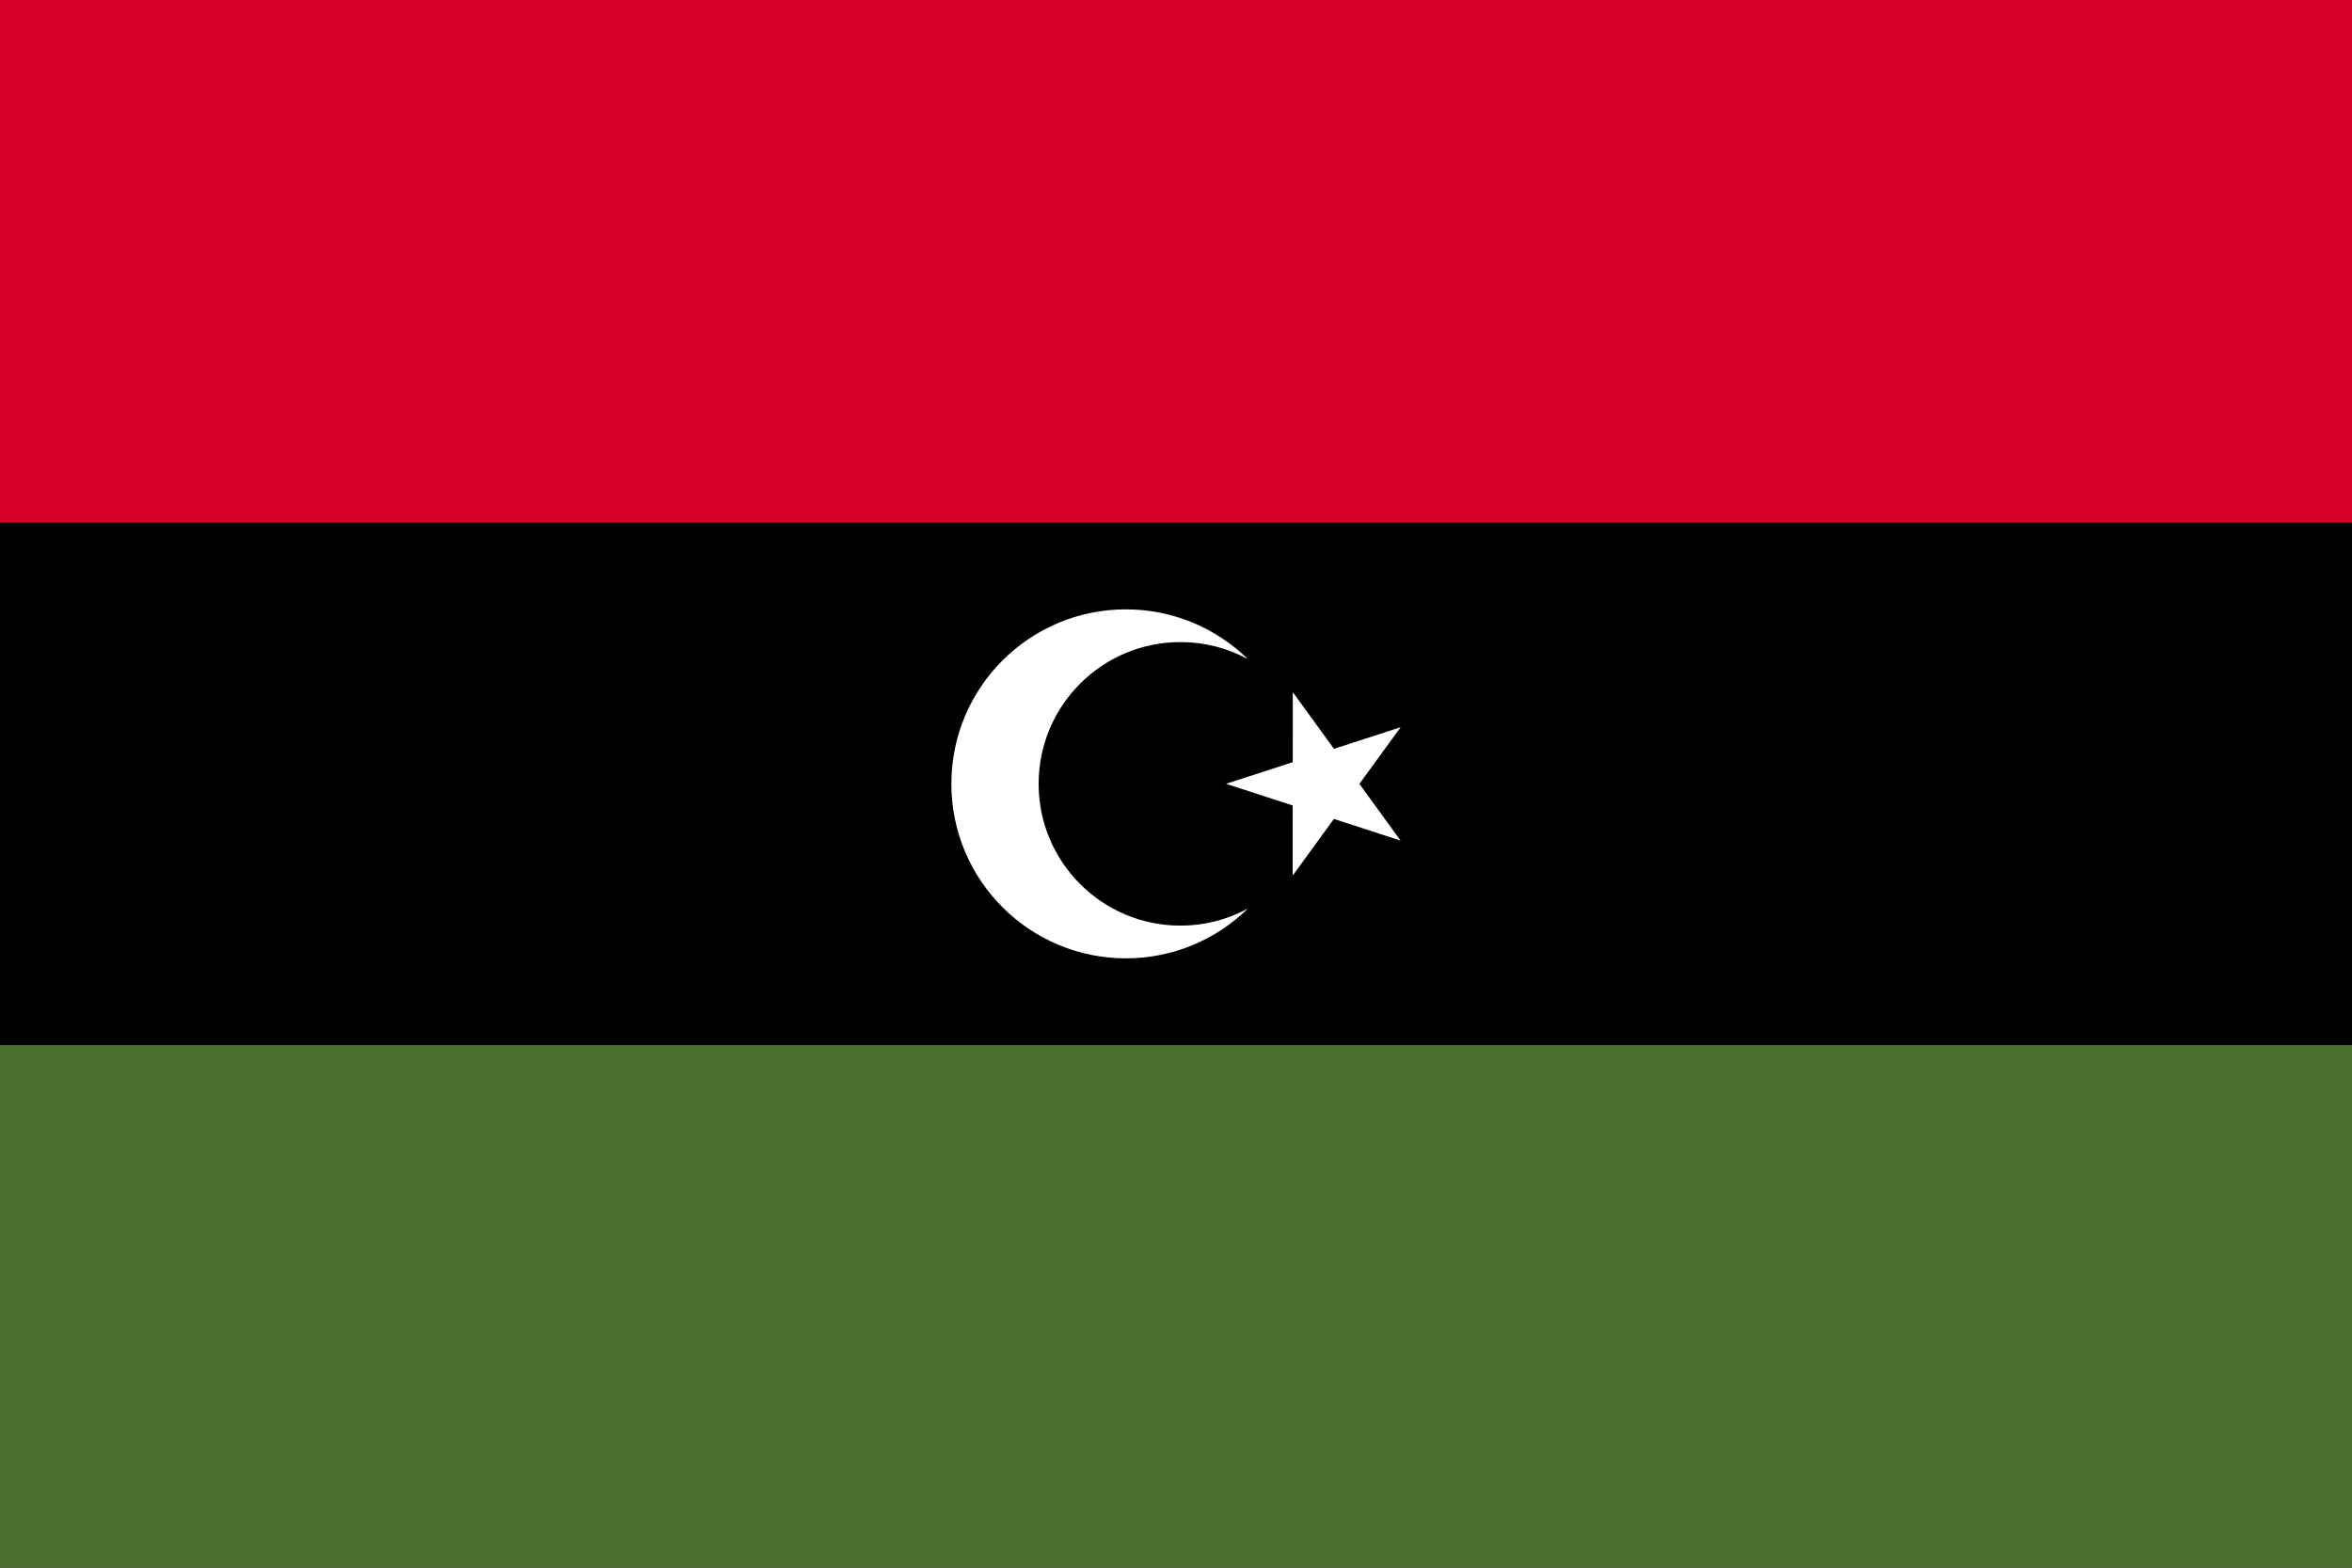
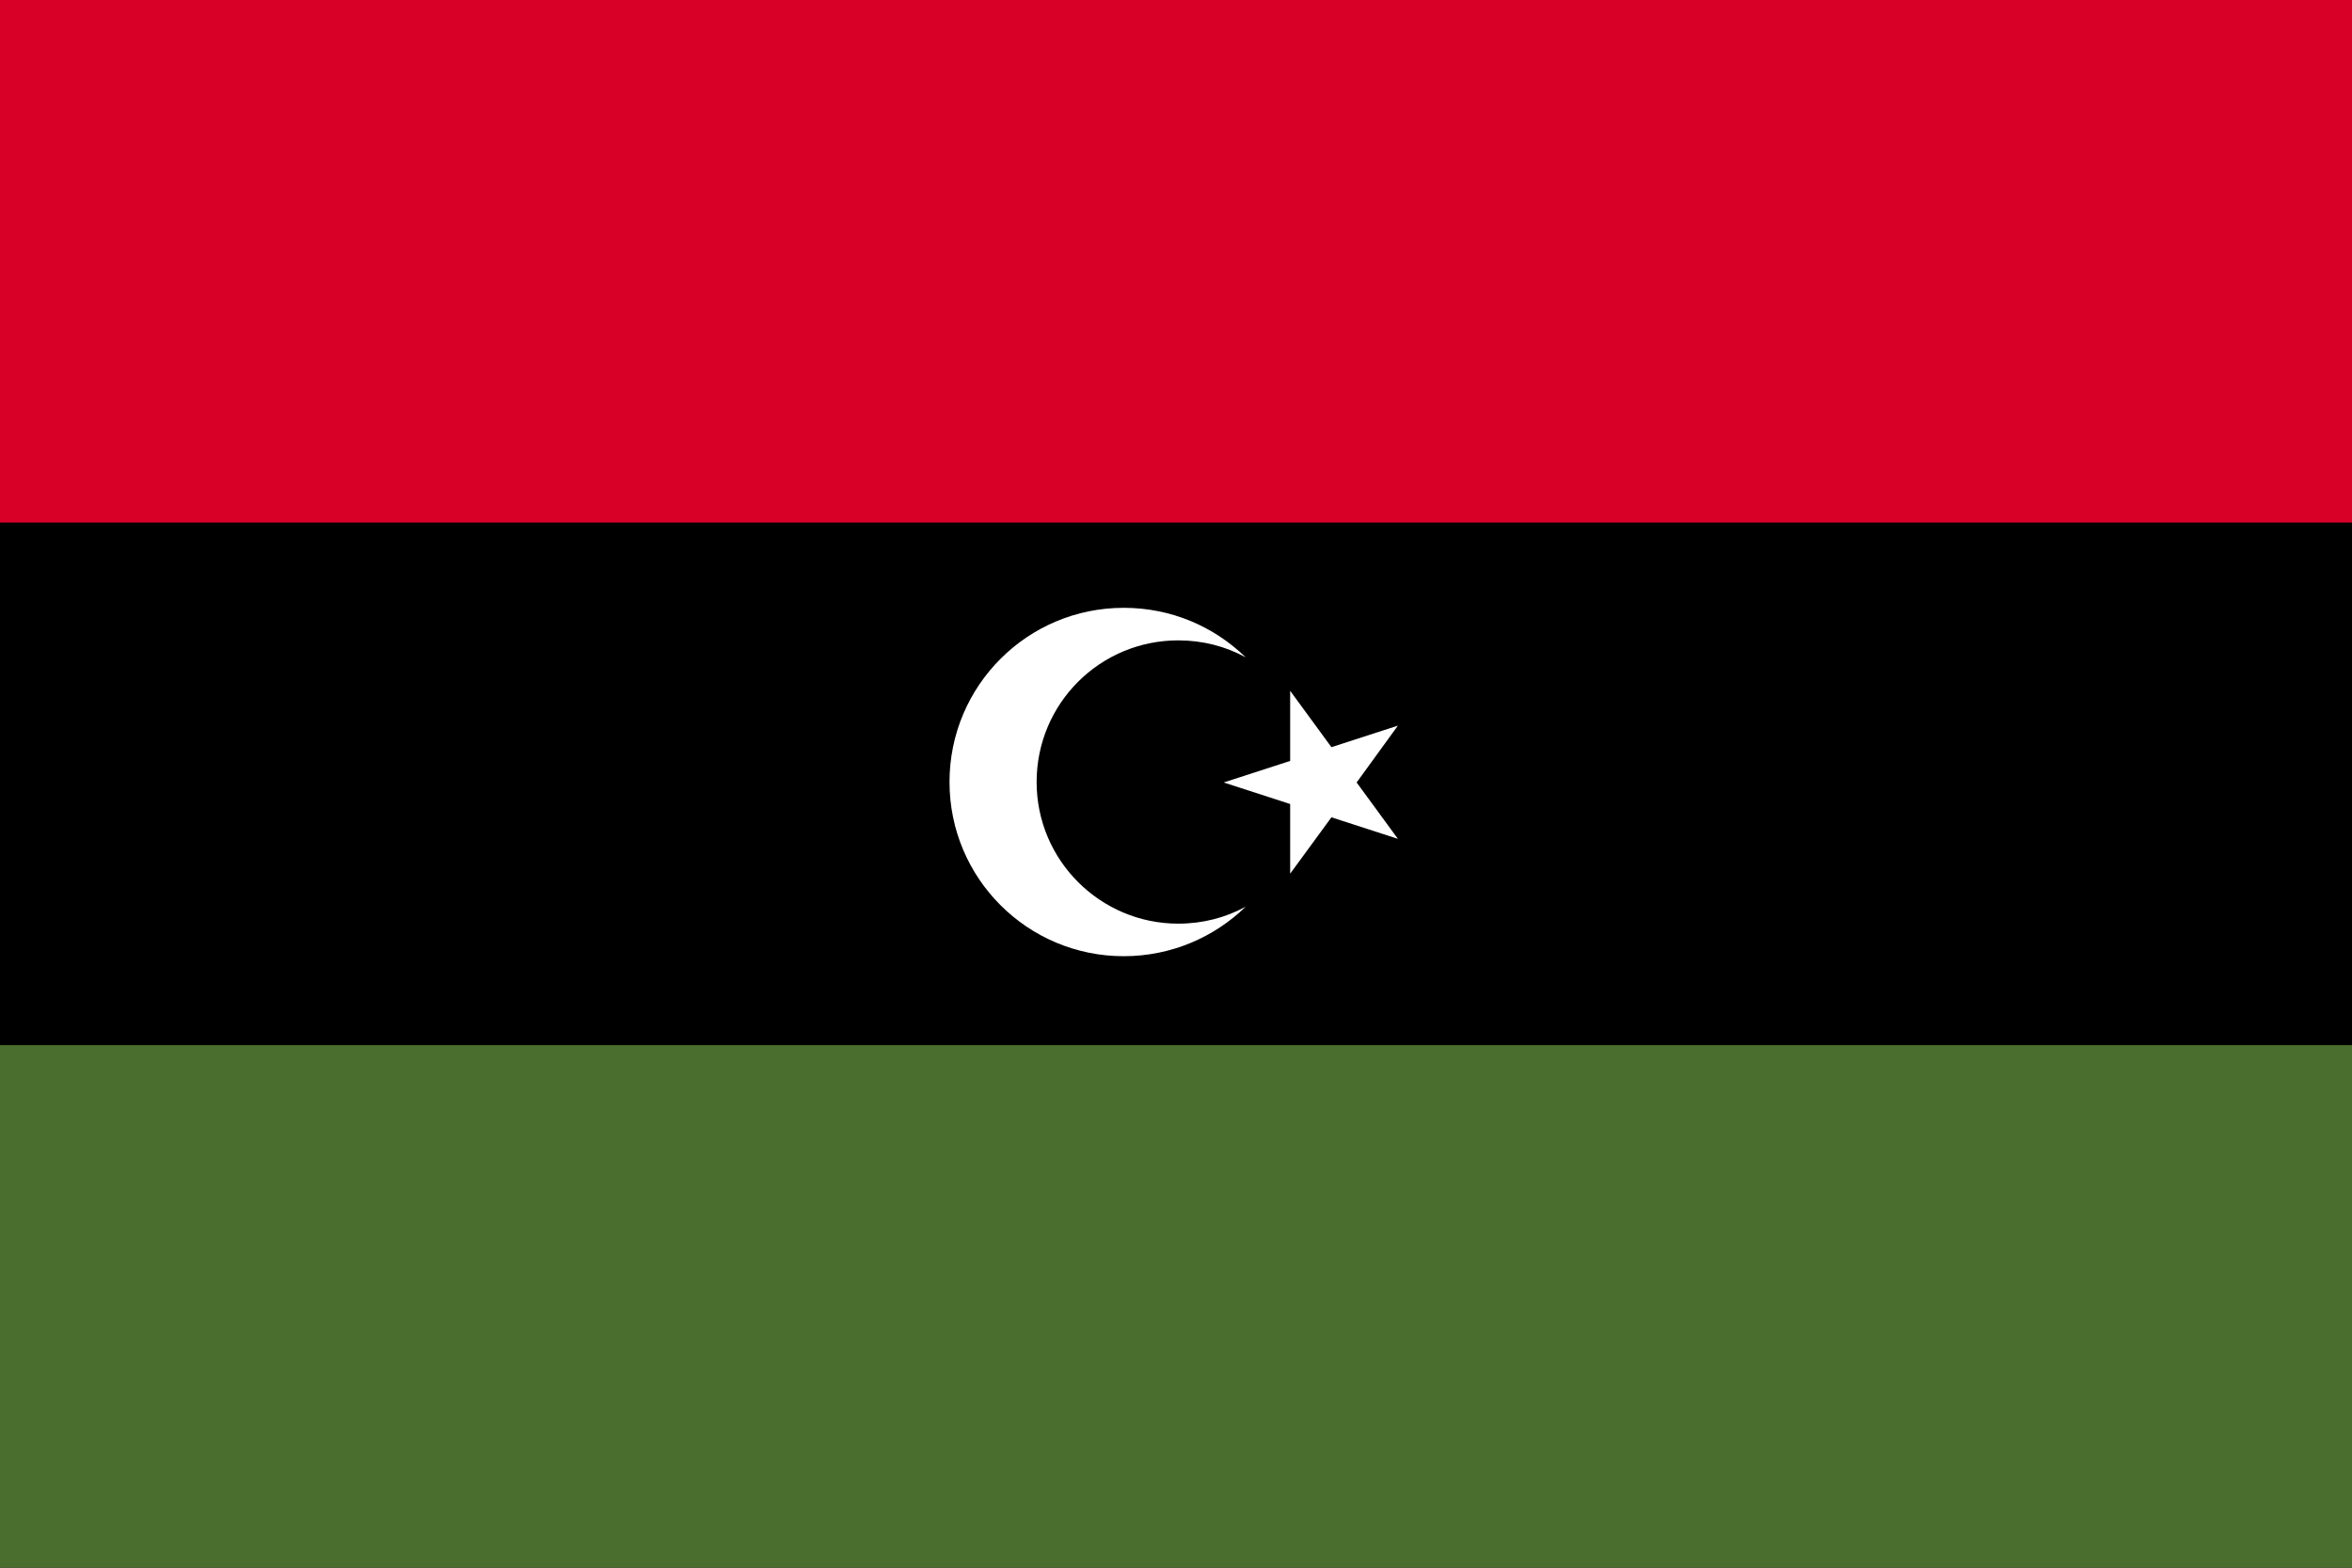
- <svg xmlns="http://www.w3.org/2000/svg" viewBox="0 85.333 512 341.333">
-   <path d="M0 85.337h512v341.326H0z" />
-   <path fill="#D80027" d="M0 85.337h512v113.775H0z" />
-   <path fill="#496E2D" d="M0 312.888h512v113.775H0z" />
+ <svg xmlns="http://www.w3.org/2000/svg" viewBox="0 0 513 342">
+   <path d="M0 0h513v342H0z" />
+   <path fill="#D80027" d="M0 0h513v114H0z" />
+   <path fill="#496E2D" d="M0 228h513v114H0z" />
  <g fill="#FFF">
-     <path d="m281.424 236.026 8.962 12.35 14.513-4.706-8.975 12.339 8.961 12.349-14.509-4.724-8.976 12.34.01-15.258-14.51-4.725 14.514-4.706z" />
-     <path d="M256.965 286.868c-17.048 0-30.868-13.821-30.868-30.868s13.821-30.868 30.868-30.868a30.742 30.742 0 0 1 14.684 3.71c-6.851-6.698-16.218-10.833-26.556-10.833-20.982 0-37.992 17.01-37.992 37.992s17.01 37.992 37.992 37.992c10.338 0 19.706-4.135 26.556-10.833a30.738 30.738 0 0 1-14.684 3.708z" />
+     <path d="m281.4 150.7 9 12.3 14.5-4.7-9 12.4 9 12.3-14.5-4.7-9 12.3v-15.2l-14.5-4.7 14.5-4.7z" />
+     <path d="M257 201.5c-17 0-30.9-13.8-30.9-30.9s13.8-30.9 30.9-30.9c5.3 0 10.3 1.3 14.7 3.7-6.9-6.7-16.2-10.8-26.6-10.8-21 0-38 17-38 38s17 38 38 38c10.3 0 19.7-4.1 26.6-10.8-4.4 2.4-9.4 3.7-14.7 3.7z" />
  </g>
</svg>
